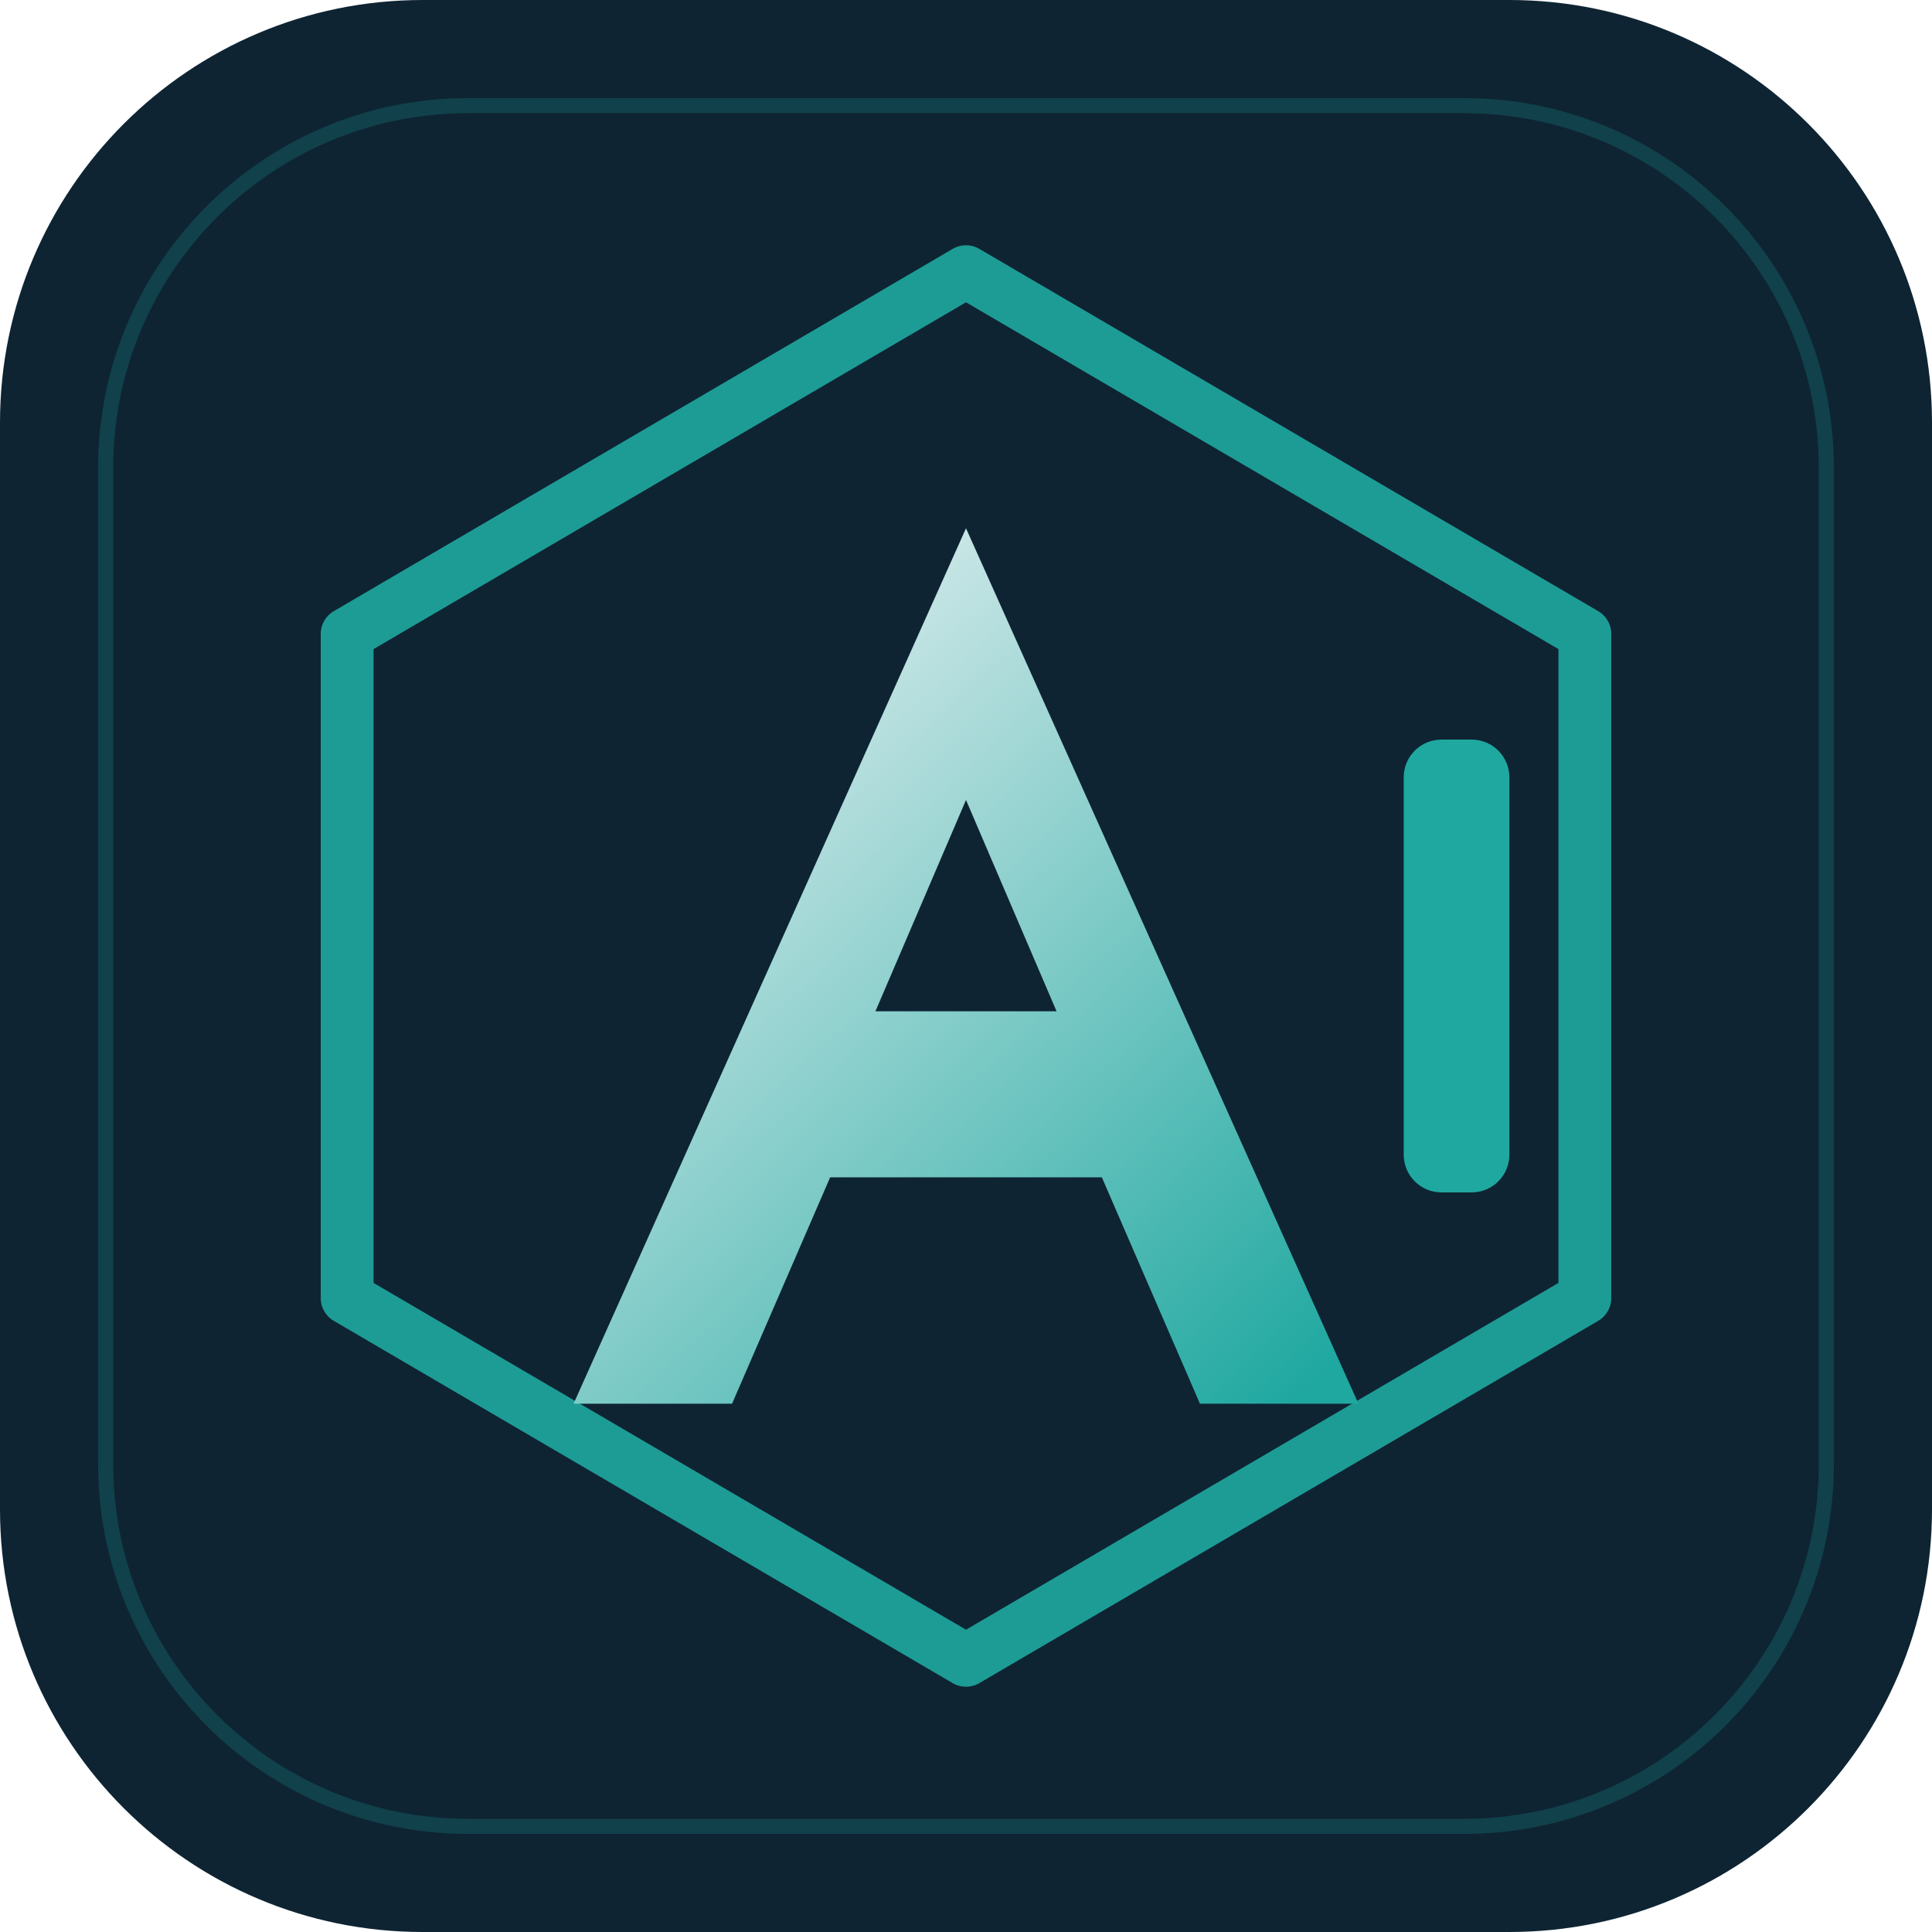
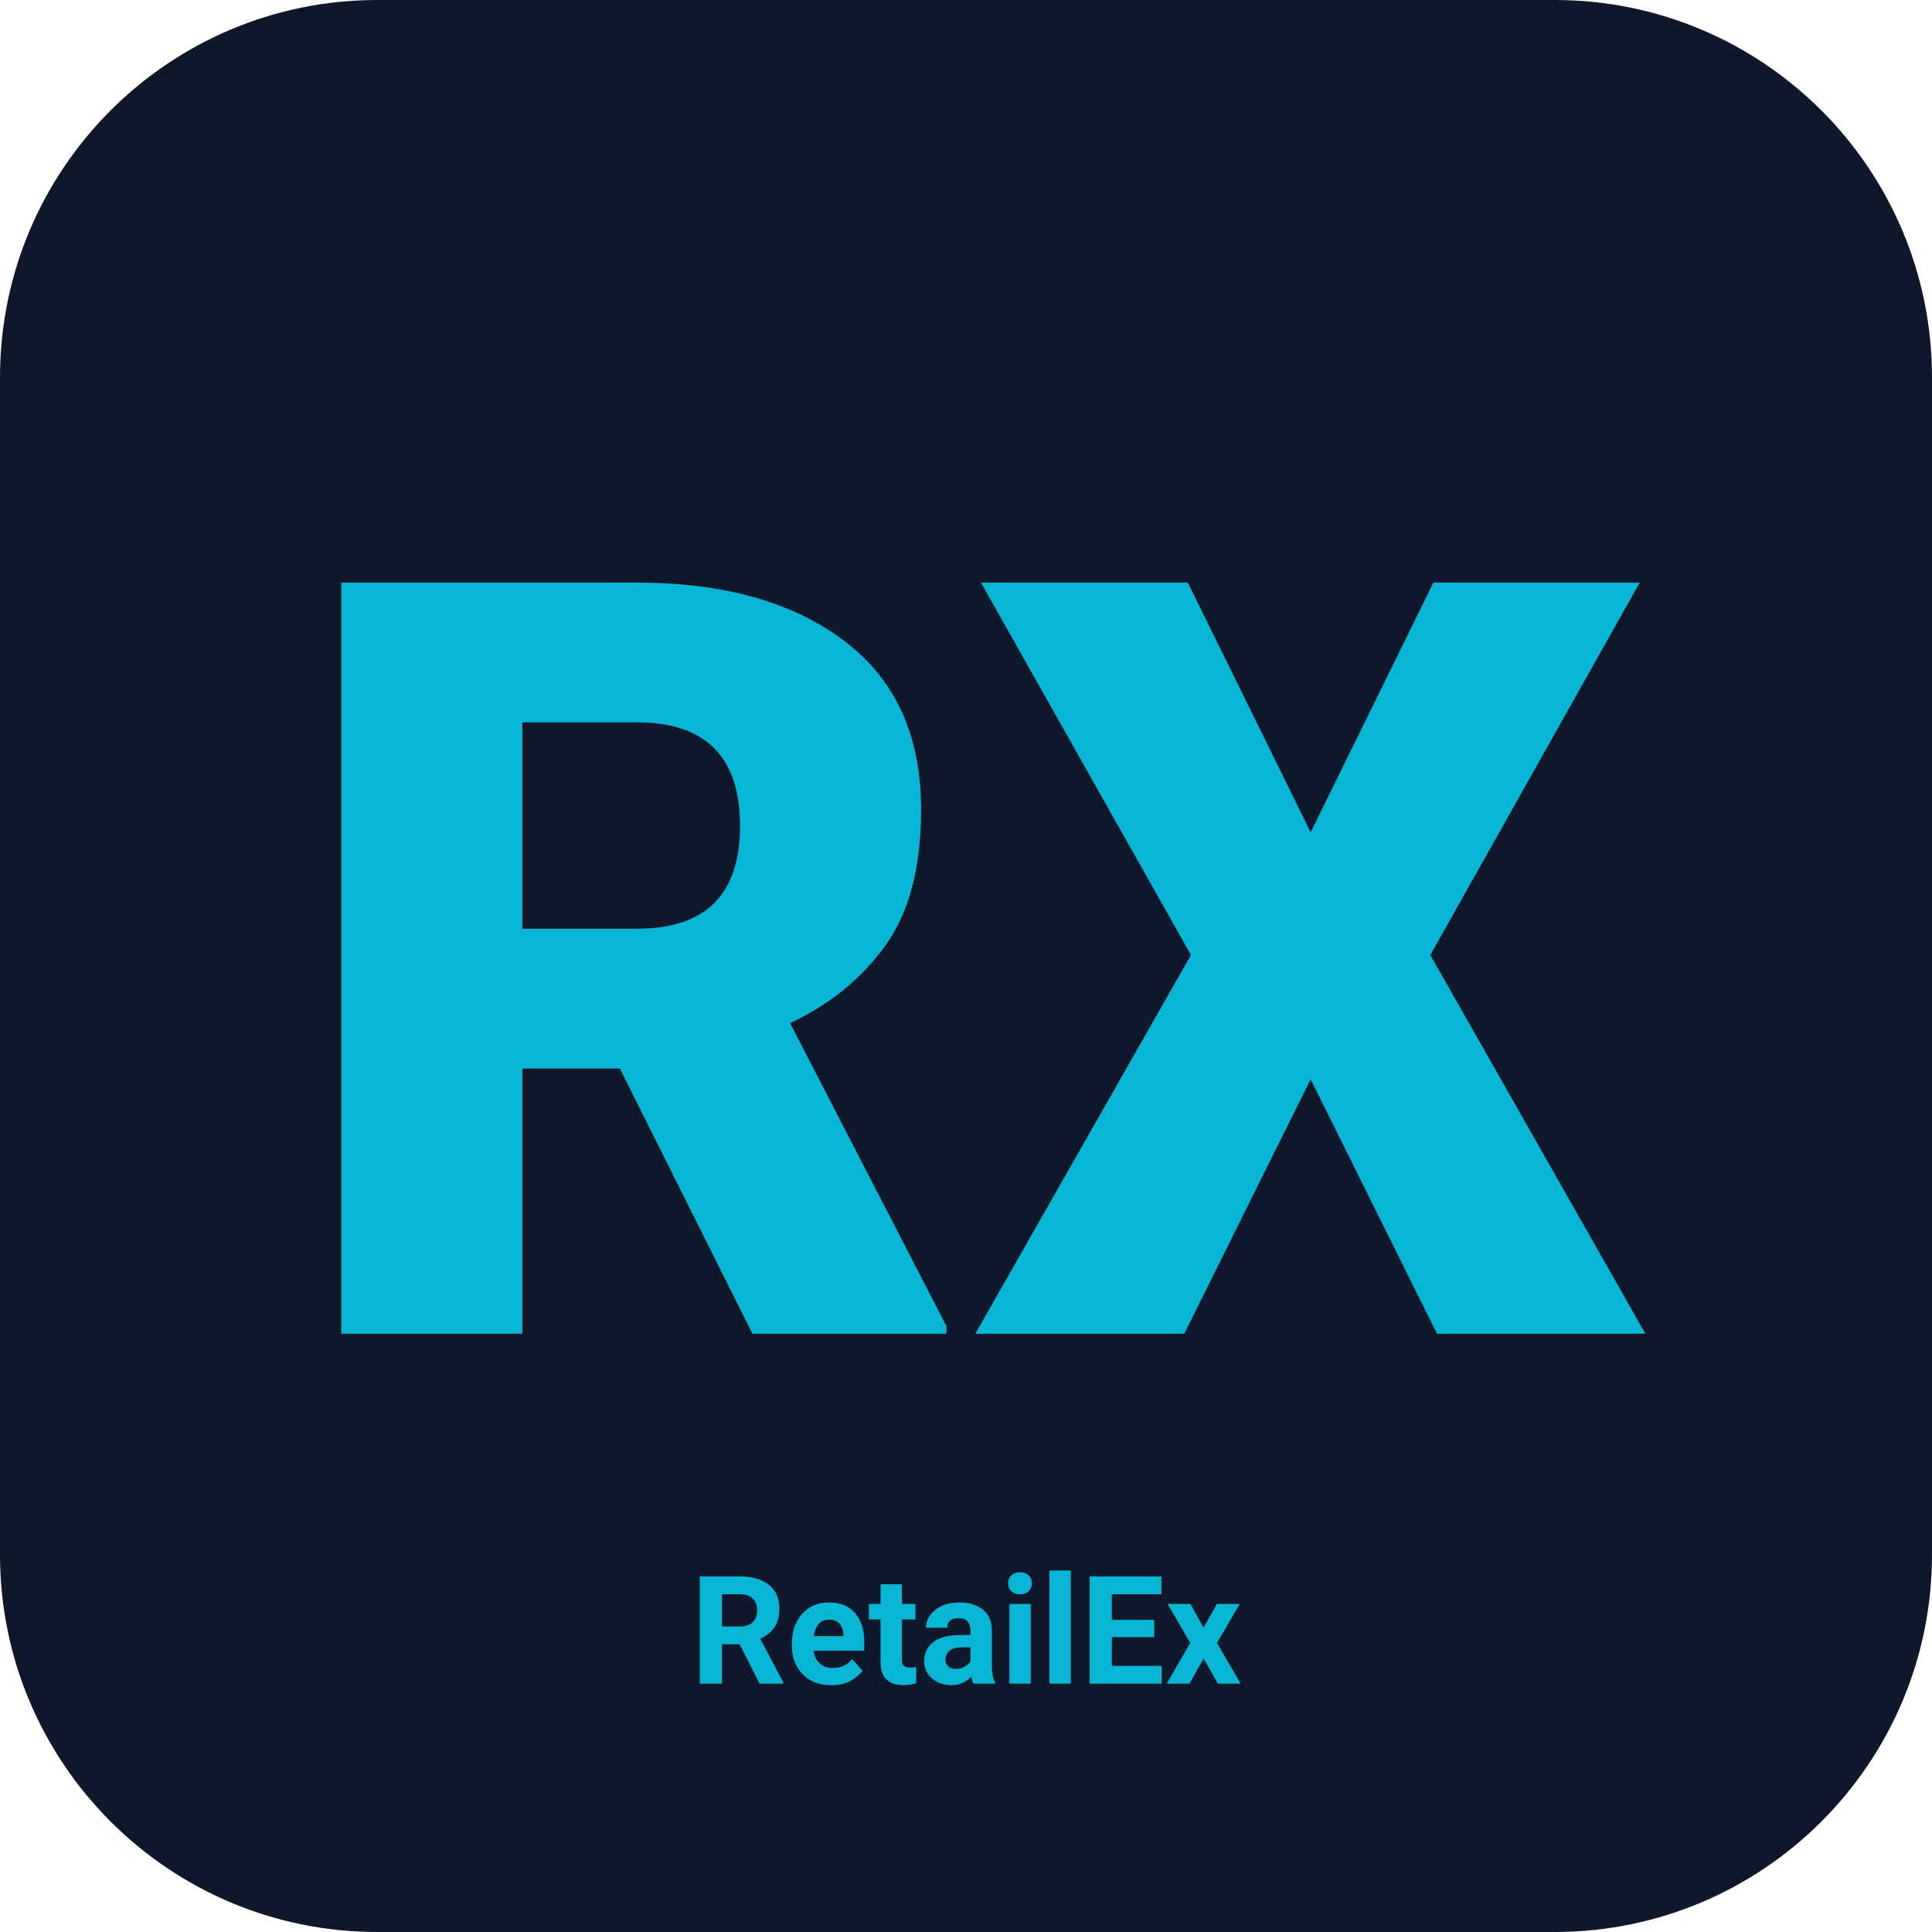
- <svg xmlns="http://www.w3.org/2000/svg" width="512" height="512" viewBox="0 0 512 512" role="img" aria-label="Asin">
-   <defs>
-     <linearGradient id="asinG512" x1="8%" y1="0%" x2="92%" y2="100%">
-       <stop offset="0%" stop-color="#F3F5F7" />
-       <stop offset="100%" stop-color="#1FA8A0" />
-     </linearGradient>
-   </defs>
-   <rect width="512" height="512" rx="112" fill="#0E2433" />
-   <rect x="28.00" y="28.00" width="456.00" height="456.00" rx="96" fill="none" stroke="#1FA8A0" stroke-opacity="0.22" stroke-width="4" />
-   <path d="M256.00 72.00 L420.00 168.00 L420.00 344.00 L256.00 440.00 L92.00 344.00 L92.00 168.00 Z" fill="none" stroke="#1FA8A0" stroke-width="14" stroke-linejoin="round" opacity="0.9" />
-   <path d="M256.00 140.00 L360.00 372.00 H318.00 L292.00 312.00 H220.00 L194.00 372.00 H152.00 L256.00 140.00 Z M232.00 268.00 H280.00 L256.00 212.00 Z" fill="url(#asinG512)" />
-   <rect x="372.00" y="196.00" width="28.00" height="120.00" rx="10.00" fill="#1FA8A0" />
+ <svg xmlns="http://www.w3.org/2000/svg" width="512" height="512" viewBox="0 0 512 512" fill="none">
+   <rect width="512" height="512" rx="100" fill="#0F172A" />
+   <text x="50%" y="54%" dominant-baseline="middle" text-anchor="middle" fill="#06B6D4" font-family="Segoe UI, Roboto, Helvetica, Arial, sans-serif" font-weight="900" font-size="280">RX</text>
+   <text x="50%" y="85%" dominant-baseline="middle" text-anchor="middle" fill="#06B6D4" font-family="Segoe UI, Roboto, Helvetica, Arial, sans-serif" font-weight="bold" font-size="40">RetailEx</text>
</svg>
